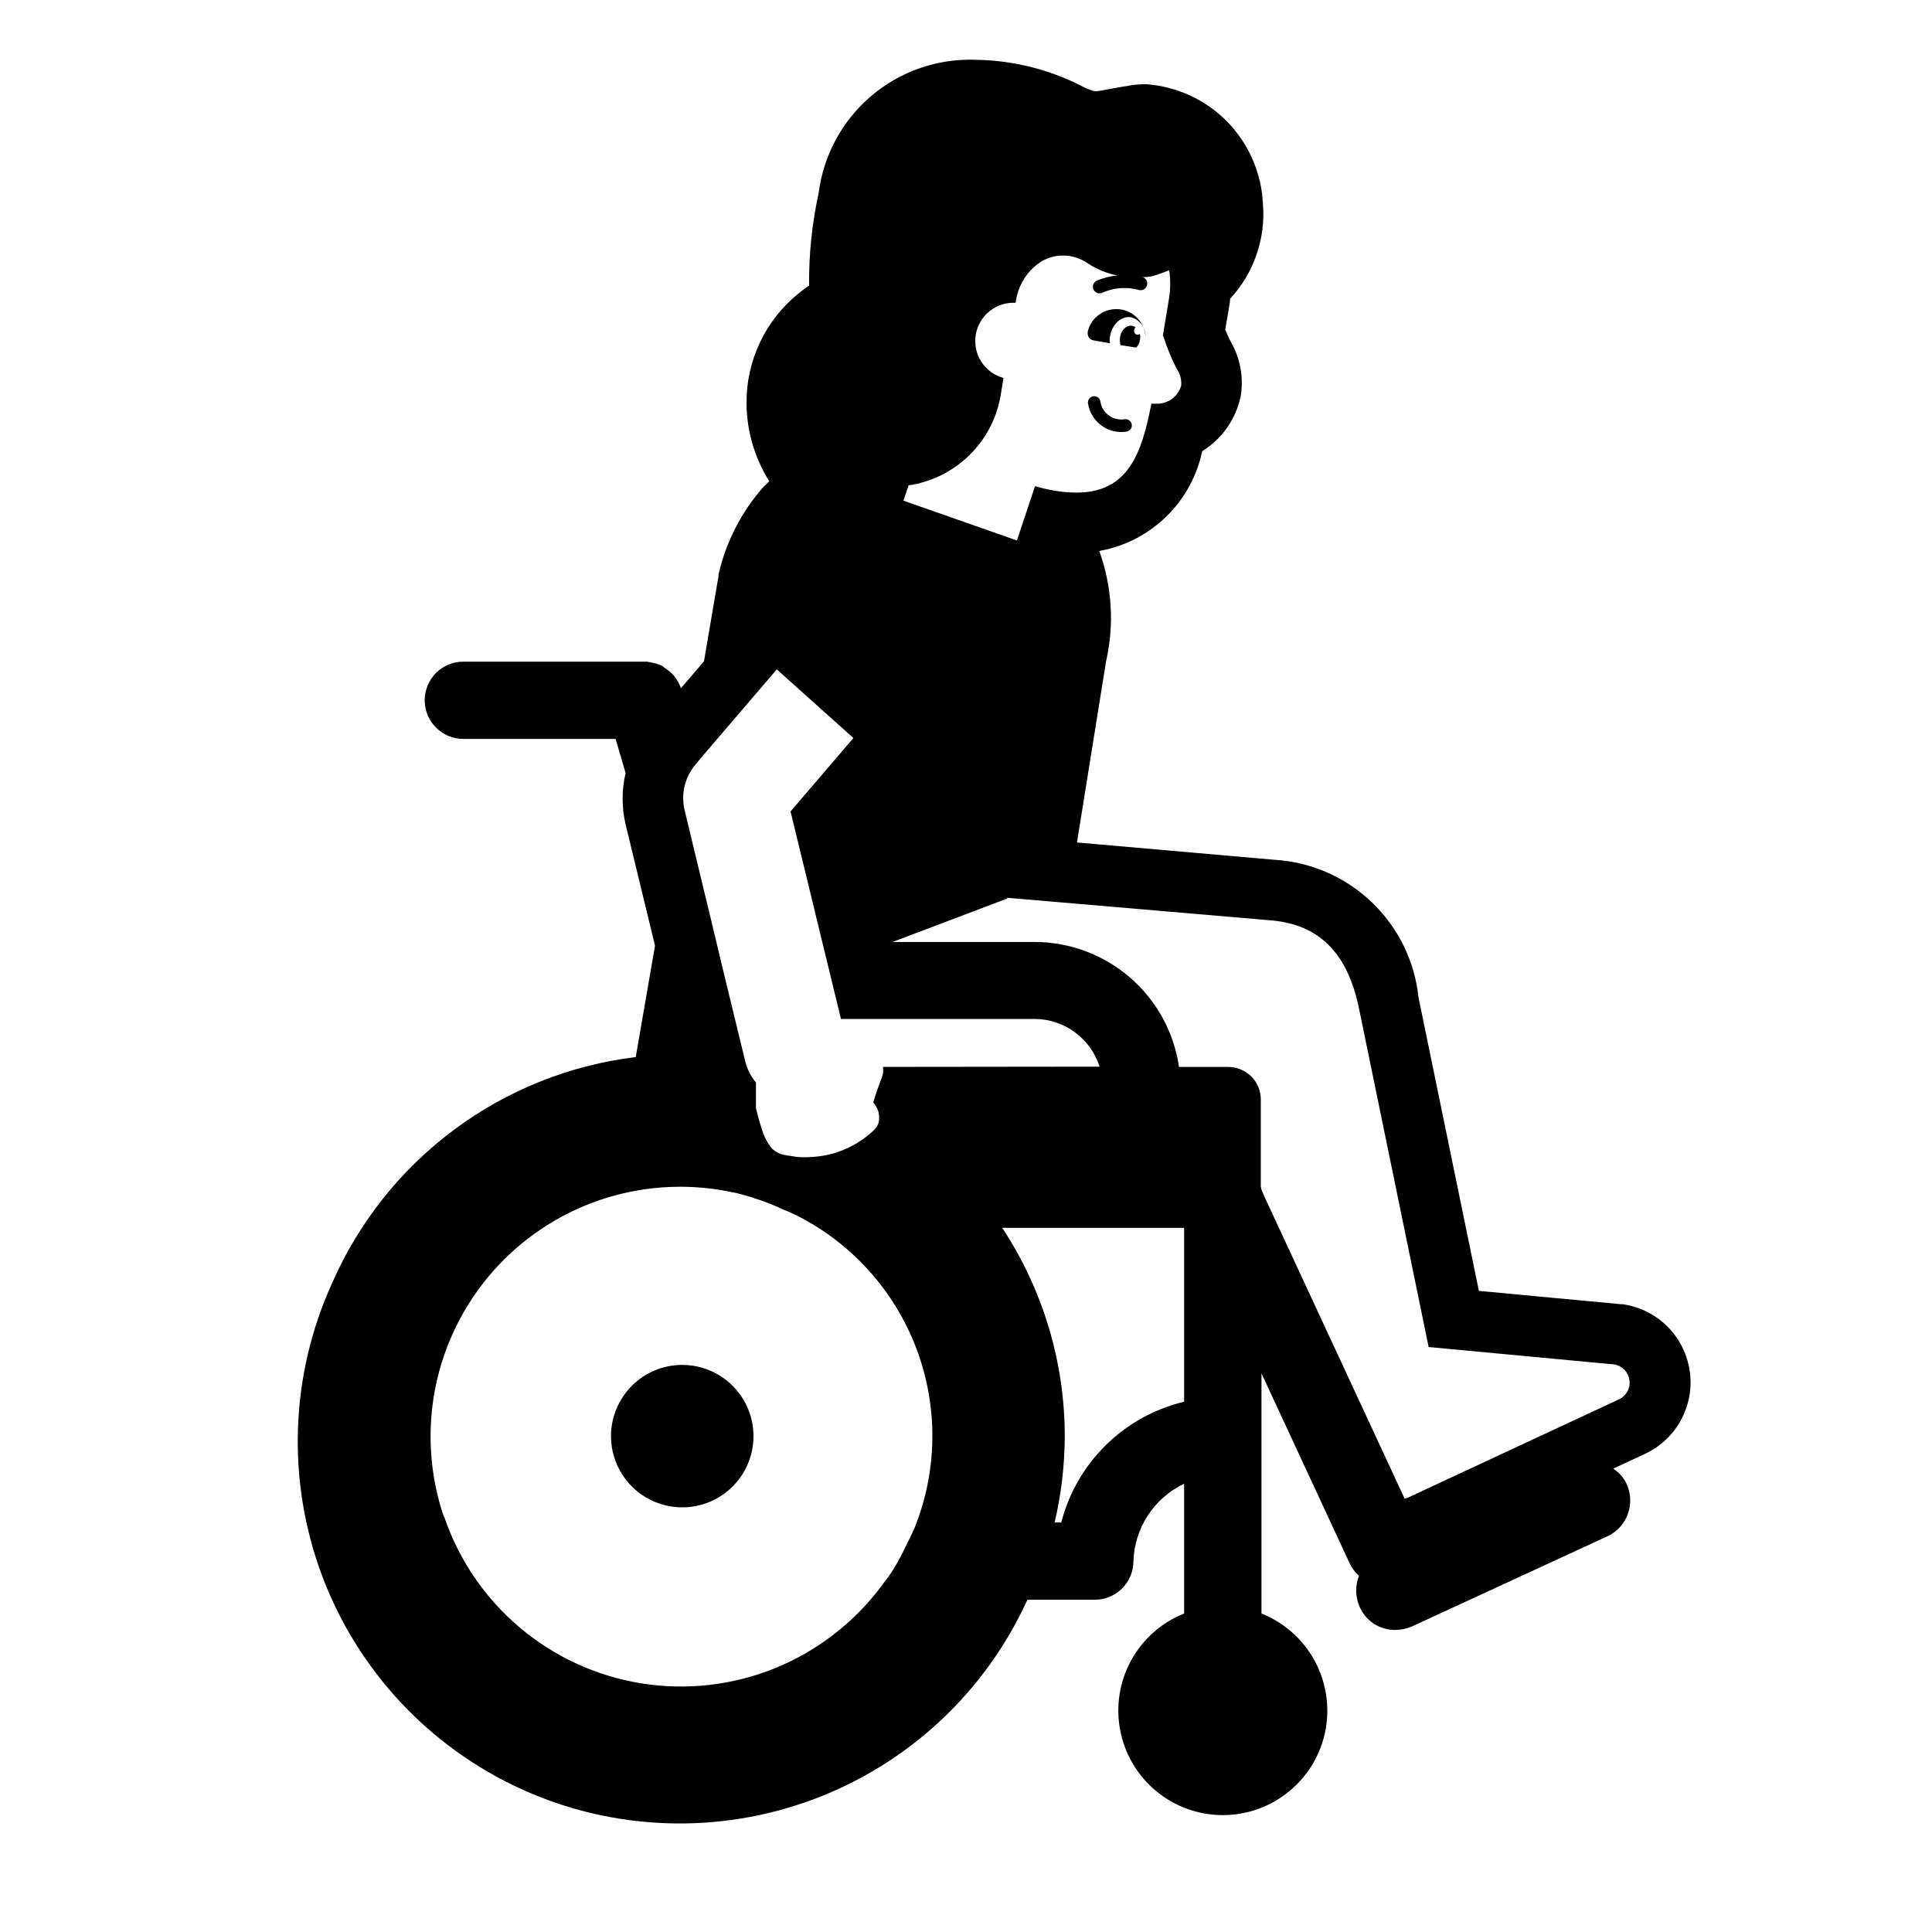
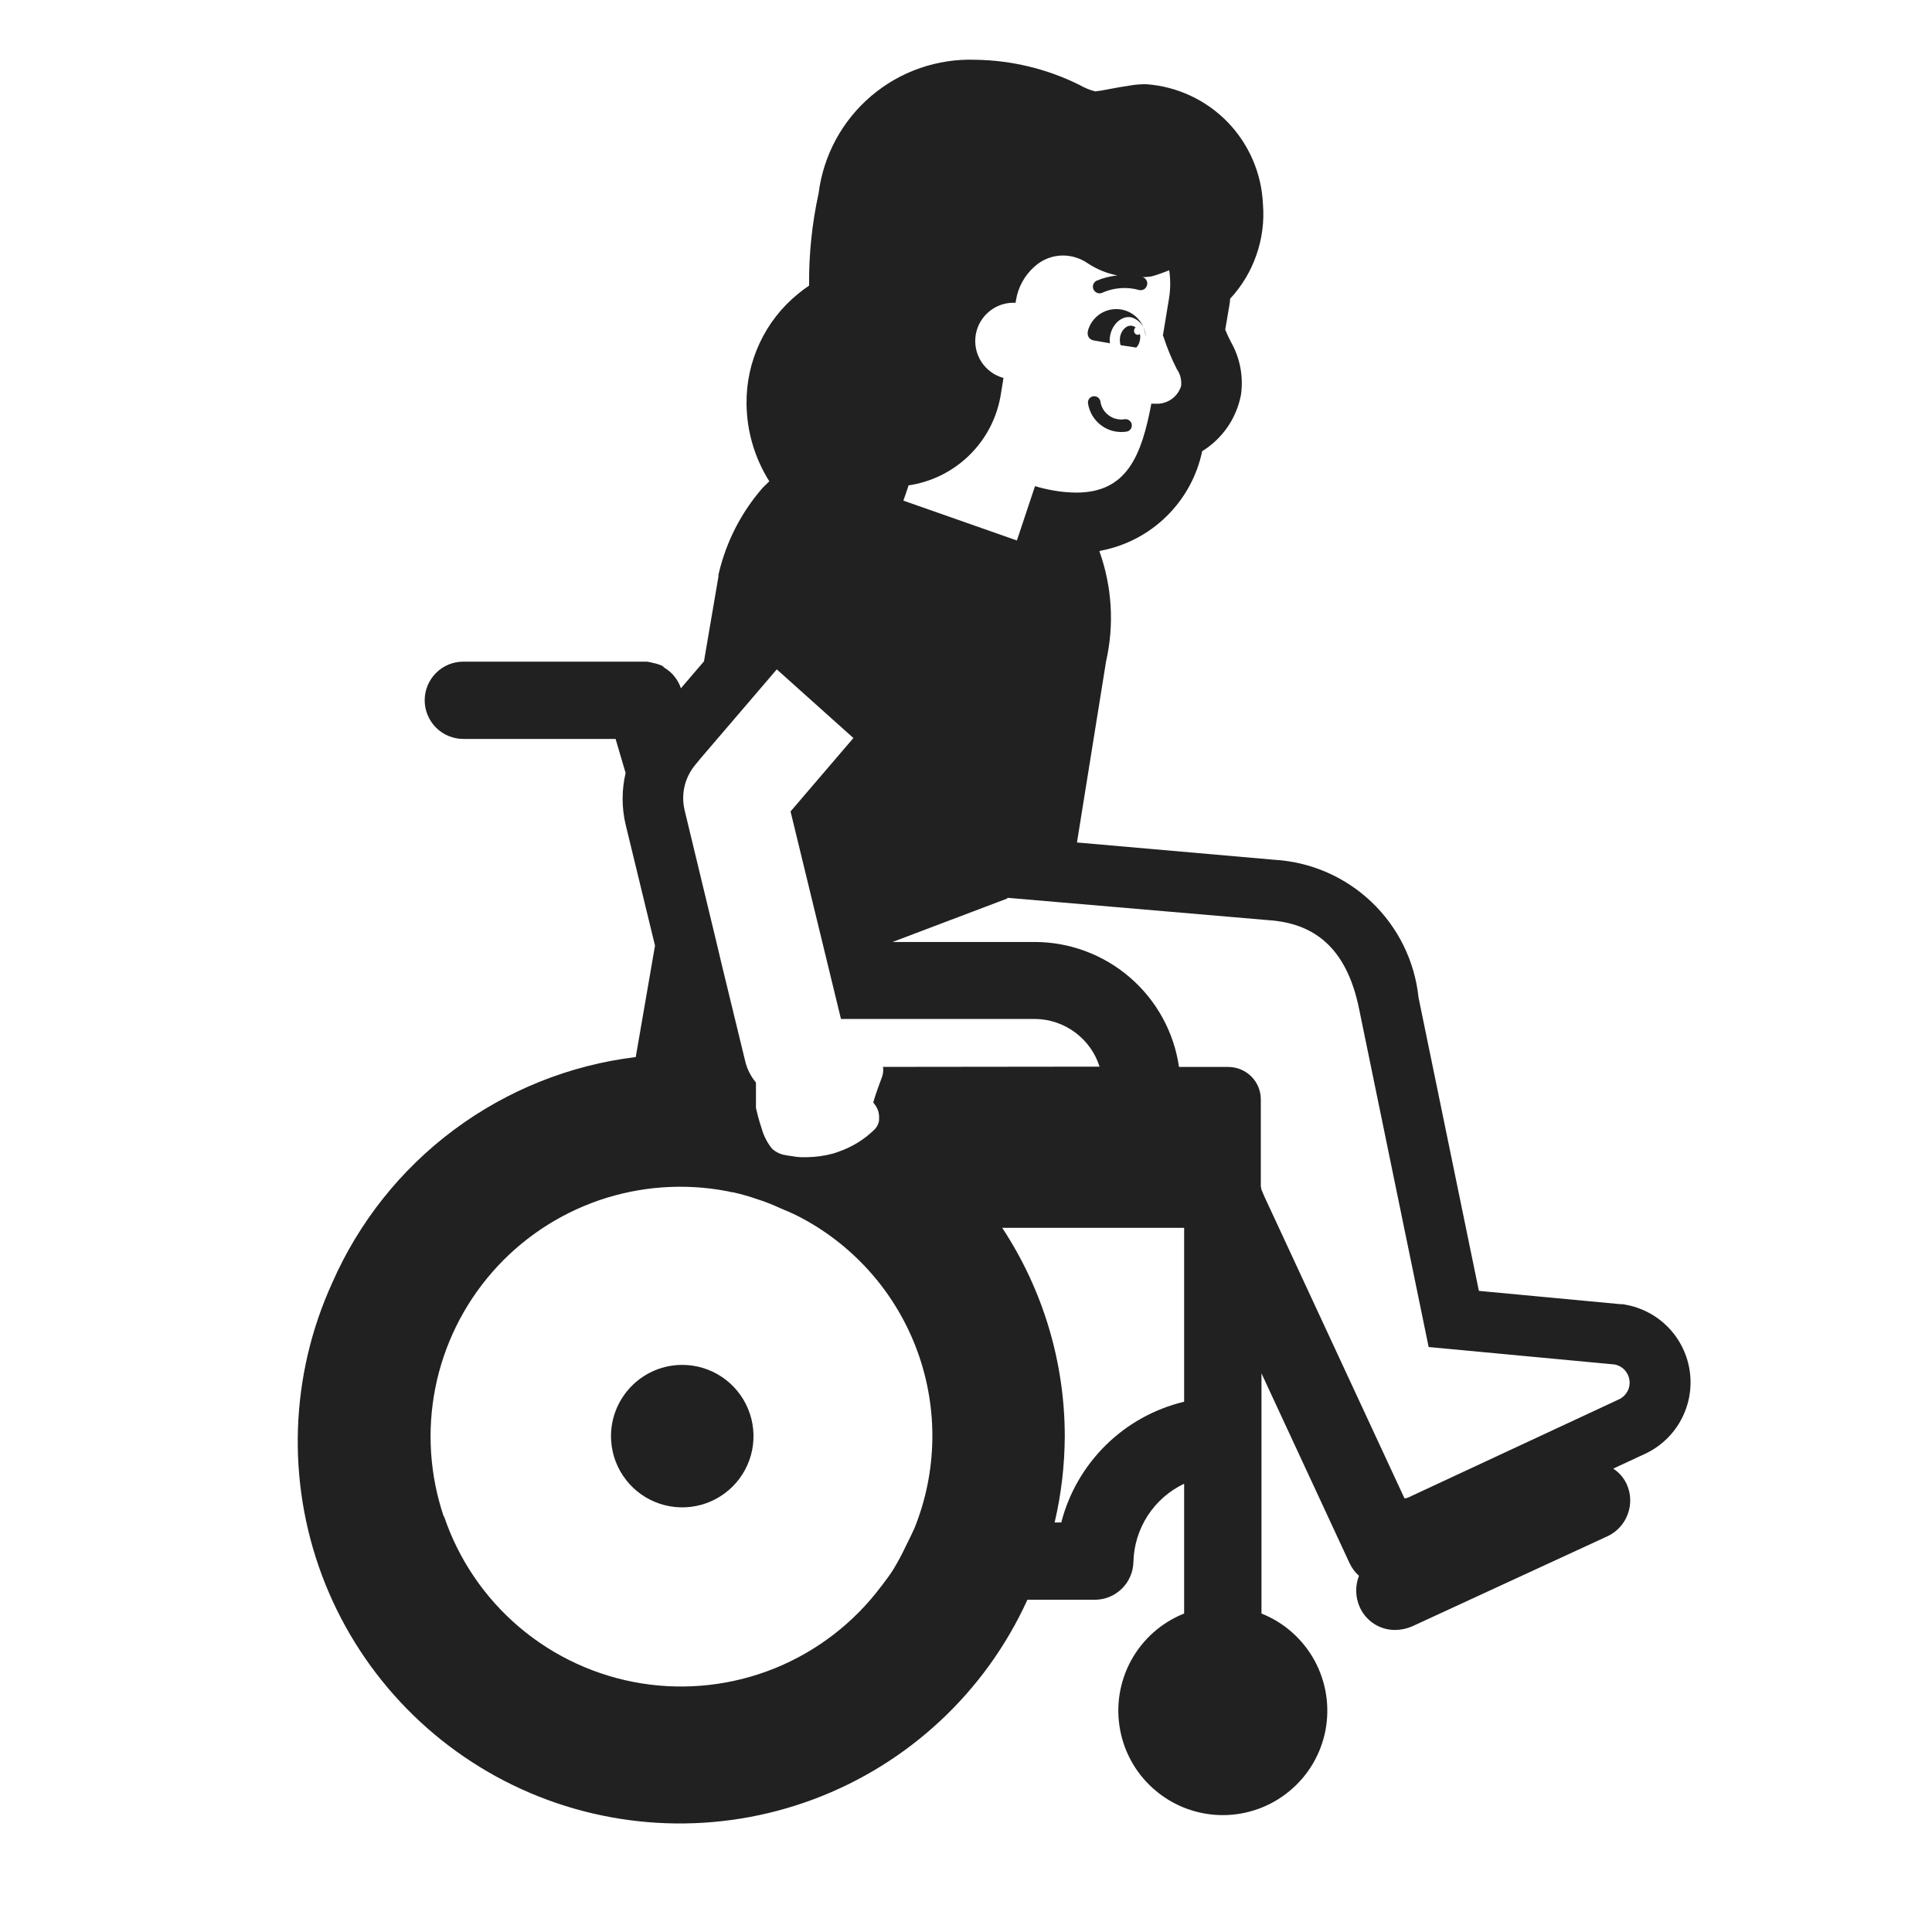
<svg xmlns="http://www.w3.org/2000/svg" width="32" height="32" viewBox="0 0 32 32" fill="none">
-   <path d="M18.753 5.397C18.663 5.377 18.573 5.467 18.553 5.577C18.545 5.624 18.547 5.671 18.56 5.717L18.82 5.757C18.852 5.724 18.872 5.682 18.88 5.637C18.888 5.602 18.888 5.566 18.88 5.531C18.874 5.537 18.866 5.541 18.858 5.543C18.85 5.546 18.841 5.546 18.833 5.545C18.825 5.543 18.817 5.539 18.81 5.534C18.803 5.529 18.797 5.523 18.793 5.515C18.788 5.508 18.785 5.5 18.784 5.491C18.783 5.483 18.783 5.474 18.785 5.466C18.788 5.449 18.796 5.433 18.809 5.422C18.792 5.41 18.773 5.401 18.753 5.397Z" fill="black" />
-   <path d="M18.385 5.574C18.378 5.611 18.378 5.649 18.385 5.686L18.107 5.637C18.077 5.63 18.05 5.612 18.033 5.586C18.017 5.559 18.011 5.527 18.017 5.497V5.487C18.046 5.374 18.114 5.274 18.21 5.207C18.306 5.14 18.423 5.11 18.539 5.122C18.655 5.134 18.764 5.188 18.843 5.273C18.883 5.316 18.915 5.365 18.937 5.418C18.964 5.47 18.977 5.528 18.974 5.587C18.972 5.528 18.959 5.471 18.937 5.418C18.93 5.405 18.923 5.393 18.914 5.381C18.871 5.321 18.81 5.277 18.739 5.256C18.575 5.224 18.415 5.374 18.385 5.574Z" fill="black" />
-   <path d="M18.039 6.606C18.023 6.628 18.017 6.656 18.021 6.683C18.032 6.755 18.058 6.825 18.096 6.888C18.134 6.95 18.184 7.005 18.243 7.048C18.303 7.092 18.37 7.123 18.441 7.14C18.512 7.157 18.587 7.16 18.659 7.149C18.672 7.147 18.685 7.142 18.697 7.135C18.709 7.128 18.719 7.118 18.727 7.107C18.735 7.096 18.74 7.084 18.744 7.07C18.747 7.057 18.747 7.043 18.745 7.03C18.743 7.016 18.738 7.004 18.731 6.992C18.724 6.98 18.714 6.97 18.703 6.962C18.692 6.954 18.68 6.949 18.666 6.945C18.653 6.942 18.64 6.942 18.626 6.944C18.58 6.951 18.534 6.949 18.489 6.938C18.444 6.928 18.402 6.908 18.365 6.88C18.327 6.853 18.296 6.819 18.272 6.779C18.248 6.74 18.233 6.696 18.226 6.65C18.222 6.623 18.207 6.598 18.184 6.582C18.162 6.566 18.134 6.56 18.107 6.564C18.08 6.568 18.055 6.583 18.039 6.606Z" fill="black" />
-   <path d="M11.3 22.607C11.534 22.607 11.762 22.676 11.956 22.806C12.15 22.936 12.301 23.12 12.39 23.335C12.48 23.551 12.503 23.788 12.458 24.017C12.412 24.246 12.3 24.456 12.135 24.621C11.97 24.786 11.759 24.899 11.53 24.944C11.302 24.99 11.064 24.966 10.849 24.877C10.633 24.788 10.449 24.637 10.319 24.442C10.189 24.248 10.12 24.02 10.12 23.787C10.12 23.474 10.245 23.174 10.466 22.953C10.687 22.731 10.987 22.607 11.3 22.607Z" fill="black" />
-   <path d="M5.5 21.254C5.941 20.246 6.636 19.371 7.518 18.714C8.4 18.057 9.438 17.641 10.53 17.508L10.849 15.663L10.362 13.656C10.296 13.376 10.296 13.084 10.362 12.803L10.196 12.239H7.674C7.504 12.239 7.342 12.171 7.222 12.052C7.102 11.931 7.034 11.769 7.034 11.599C7.034 11.429 7.102 11.266 7.222 11.146C7.342 11.026 7.504 10.959 7.674 10.959H10.716C10.75 10.964 10.783 10.971 10.816 10.98C10.868 10.99 10.918 11.006 10.966 11.027L10.984 11.039L11 11.057C11.061 11.093 11.115 11.138 11.161 11.191L11.167 11.2C11.216 11.259 11.254 11.327 11.278 11.4L11.66 10.954L11.9 9.548V9.519L11.907 9.489C12.03 8.971 12.276 8.491 12.624 8.089C12.645 8.065 12.668 8.044 12.691 8.022C12.708 8.006 12.726 7.989 12.742 7.972C12.5 7.587 12.369 7.143 12.365 6.688C12.361 6.34 12.435 5.996 12.583 5.681C12.73 5.365 12.947 5.088 13.217 4.868C13.276 4.819 13.337 4.773 13.401 4.731C13.396 4.216 13.449 3.703 13.559 3.2C13.638 2.573 13.949 1.999 14.43 1.59C14.911 1.181 15.528 0.967 16.159 0.99C16.758 0.999 17.346 1.141 17.882 1.408C17.963 1.455 18.05 1.49 18.14 1.514C18.212 1.506 18.283 1.494 18.354 1.479C18.46 1.459 18.578 1.437 18.718 1.416C18.806 1.401 18.896 1.394 18.985 1.395C19.494 1.431 19.972 1.653 20.329 2.018C20.685 2.384 20.895 2.867 20.918 3.377C20.942 3.662 20.905 3.95 20.811 4.22C20.718 4.491 20.569 4.739 20.374 4.949C20.374 4.992 20.366 5.035 20.359 5.077C20.357 5.091 20.354 5.104 20.352 5.117L20.294 5.46C20.321 5.528 20.352 5.595 20.386 5.66C20.539 5.927 20.598 6.237 20.554 6.542C20.517 6.733 20.441 6.915 20.331 7.075C20.22 7.235 20.078 7.371 19.912 7.473C19.826 7.883 19.621 8.258 19.322 8.551C19.023 8.845 18.644 9.043 18.233 9.121C18.229 9.121 18.225 9.123 18.221 9.125C18.217 9.127 18.213 9.128 18.209 9.129C18.419 9.714 18.458 10.348 18.32 10.954L17.838 13.954L21.1 14.24C21.705 14.274 22.278 14.522 22.717 14.94C23.156 15.358 23.432 15.918 23.495 16.521L24.495 21.381L26.838 21.601H26.874L26.909 21.607C27.183 21.653 27.436 21.785 27.629 21.983C27.823 22.182 27.949 22.438 27.988 22.713C28.027 22.988 27.977 23.268 27.846 23.513C27.715 23.758 27.509 23.955 27.258 24.075L26.72 24.325C26.816 24.387 26.892 24.474 26.941 24.577C26.977 24.655 26.998 24.74 27.001 24.826C27.005 24.912 26.991 24.997 26.961 25.078C26.932 25.159 26.887 25.233 26.828 25.297C26.77 25.36 26.7 25.411 26.621 25.447L23.391 26.937C23.303 26.976 23.208 26.996 23.111 26.997C22.986 26.999 22.864 26.963 22.759 26.896C22.654 26.828 22.571 26.731 22.521 26.617C22.485 26.536 22.465 26.449 22.463 26.36C22.461 26.271 22.476 26.183 22.509 26.101C22.444 26.043 22.391 25.972 22.354 25.893L20.894 22.747V26.725C21.268 26.874 21.578 27.148 21.772 27.502C21.965 27.855 22.029 28.264 21.954 28.659C21.878 29.055 21.667 29.411 21.356 29.667C21.046 29.924 20.656 30.064 20.254 30.064C19.851 30.064 19.461 29.924 19.151 29.667C18.841 29.411 18.629 29.055 18.554 28.659C18.478 28.264 18.542 27.855 18.735 27.502C18.929 27.148 19.239 26.874 19.613 26.725V24.575C19.367 24.692 19.159 24.874 19.01 25.103C18.862 25.331 18.78 25.596 18.773 25.868C18.77 26.036 18.701 26.196 18.582 26.313C18.462 26.431 18.301 26.497 18.133 26.497H17.017C16.322 28.024 15.048 29.213 13.477 29.801C11.905 30.389 10.164 30.329 8.637 29.634C7.11 28.939 5.921 27.665 5.333 26.094C4.745 24.522 4.805 22.781 5.5 21.254ZM19.083 6.687C19.104 6.688 19.125 6.688 19.146 6.687C19.238 6.691 19.329 6.664 19.405 6.611C19.48 6.558 19.536 6.481 19.563 6.393C19.574 6.293 19.548 6.192 19.49 6.11C19.404 5.94 19.331 5.764 19.273 5.583C19.271 5.574 19.267 5.566 19.261 5.559L19.361 4.953C19.388 4.796 19.389 4.635 19.366 4.477C19.375 4.473 19.367 4.476 19.347 4.484C19.299 4.502 19.184 4.548 19.078 4.577C19.017 4.587 18.955 4.592 18.893 4.592H18.931C18.957 4.602 18.978 4.621 18.991 4.646C19.003 4.67 19.006 4.699 18.998 4.725C18.991 4.752 18.974 4.775 18.951 4.79C18.927 4.804 18.899 4.81 18.872 4.805C18.671 4.747 18.455 4.762 18.263 4.846C18.248 4.855 18.23 4.859 18.212 4.859C18.188 4.859 18.164 4.85 18.145 4.835C18.125 4.82 18.112 4.799 18.105 4.775C18.099 4.752 18.101 4.727 18.111 4.704C18.121 4.682 18.138 4.663 18.159 4.651C18.27 4.604 18.387 4.574 18.506 4.562C18.332 4.528 18.166 4.46 18.018 4.362C17.9 4.28 17.761 4.235 17.618 4.232C17.436 4.229 17.261 4.297 17.128 4.422C16.968 4.565 16.862 4.76 16.828 4.972L16.821 5.015C16.665 5.007 16.511 5.056 16.389 5.155C16.267 5.253 16.186 5.393 16.161 5.547C16.136 5.702 16.169 5.86 16.254 5.992C16.339 6.124 16.47 6.219 16.621 6.26L16.58 6.512C16.522 6.9 16.34 7.26 16.06 7.535C15.781 7.811 15.419 7.989 15.03 8.042H15.049L14.963 8.292L16.843 8.952L17.143 8.052C17.245 8.083 17.35 8.107 17.455 8.125C17.578 8.147 17.703 8.158 17.828 8.159C18.674 8.159 18.91 7.532 19.071 6.681L19.083 6.687ZM20.343 17.672C20.414 17.672 20.484 17.686 20.55 17.713C20.616 17.74 20.676 17.78 20.726 17.83C20.776 17.88 20.816 17.94 20.843 18.005C20.87 18.071 20.883 18.141 20.883 18.212V19.652C20.888 19.668 20.891 19.685 20.893 19.702L20.942 19.818L23.263 24.818C23.283 24.817 23.303 24.812 23.321 24.805L26.821 23.175C26.879 23.147 26.926 23.101 26.956 23.044C26.987 22.987 26.998 22.923 26.989 22.859C26.98 22.795 26.952 22.736 26.908 22.69C26.864 22.643 26.806 22.612 26.743 22.6L23.663 22.311L22.513 16.721C22.303 15.671 21.743 15.291 21.013 15.241L16.693 14.871H16.684V14.882L14.784 15.602H17.143C17.723 15.604 18.282 15.814 18.72 16.194C19.158 16.574 19.445 17.098 19.528 17.672H20.343ZM17.636 23.787C17.634 24.268 17.578 24.748 17.468 25.217H17.578C17.703 24.73 17.959 24.287 18.318 23.934C18.676 23.582 19.124 23.334 19.613 23.217V20.337H16.6C17.275 21.361 17.635 22.561 17.636 23.787ZM18.212 17.667C18.14 17.439 17.998 17.241 17.806 17.099C17.614 16.957 17.382 16.879 17.143 16.877H13.929L13.094 13.44L14.135 12.224L12.866 11.087L11.62 12.542L11.52 12.663C11.433 12.766 11.371 12.888 11.339 13.019C11.308 13.15 11.308 13.287 11.339 13.418L11.865 15.6L11.965 16.021L12.344 17.581C12.375 17.709 12.436 17.829 12.521 17.93V18.351C12.531 18.393 12.541 18.434 12.553 18.482C12.571 18.549 12.591 18.621 12.615 18.69C12.649 18.814 12.709 18.93 12.791 19.03C12.848 19.08 12.917 19.115 12.991 19.13H13C13.029 19.137 13.059 19.142 13.089 19.145C13.152 19.157 13.215 19.165 13.279 19.167H13.36C13.508 19.165 13.655 19.145 13.797 19.107L13.85 19.09L13.886 19.077C14.111 19 14.316 18.874 14.486 18.707C14.525 18.667 14.551 18.617 14.56 18.562V18.529C14.563 18.487 14.558 18.444 14.546 18.404V18.4C14.527 18.349 14.499 18.302 14.464 18.261C14.464 18.261 14.481 18.193 14.536 18.037C14.554 17.985 14.577 17.923 14.604 17.851C14.627 17.794 14.635 17.732 14.625 17.671L18.212 17.667ZM7.356 25.119C7.598 25.833 8.03 26.468 8.606 26.955C9.182 27.442 9.88 27.762 10.624 27.882C11.369 28.001 12.132 27.915 12.831 27.633C13.53 27.35 14.139 26.882 14.592 26.279L14.616 26.248L14.628 26.232C14.685 26.157 14.742 26.081 14.792 26.002C14.868 25.877 14.938 25.748 15 25.615C15.05 25.515 15.1 25.415 15.145 25.315C15.523 24.38 15.542 23.338 15.198 22.389C14.854 21.441 14.172 20.653 13.283 20.177C13.186 20.125 13.085 20.078 12.983 20.037L12.903 20.002C12.8 19.955 12.695 19.913 12.588 19.877L12.544 19.863C12.411 19.816 12.274 19.777 12.136 19.747H12.12L12.05 19.731C11.339 19.594 10.605 19.646 9.921 19.881C9.237 20.117 8.626 20.528 8.151 21.073C7.675 21.619 7.351 22.279 7.21 22.989C7.07 23.699 7.118 24.433 7.35 25.119H7.356Z" fill="black" />
+   <path d="M18.753 5.397C18.663 5.377 18.573 5.467 18.553 5.577C18.545 5.624 18.547 5.671 18.56 5.717L18.82 5.757C18.852 5.724 18.872 5.682 18.88 5.637C18.888 5.602 18.888 5.566 18.88 5.531C18.874 5.537 18.866 5.541 18.858 5.543C18.85 5.546 18.841 5.546 18.833 5.545C18.825 5.543 18.817 5.539 18.81 5.534C18.803 5.529 18.797 5.523 18.793 5.515C18.788 5.508 18.785 5.5 18.784 5.491C18.783 5.483 18.783 5.474 18.785 5.466C18.788 5.449 18.796 5.433 18.809 5.422C18.792 5.41 18.773 5.401 18.753 5.397Z" fill="#212121" />
+   <path d="M18.385 5.574C18.378 5.611 18.378 5.649 18.385 5.686L18.107 5.637C18.077 5.63 18.05 5.612 18.033 5.586C18.017 5.559 18.011 5.527 18.017 5.497V5.487C18.046 5.374 18.114 5.274 18.21 5.207C18.306 5.14 18.423 5.11 18.539 5.122C18.655 5.134 18.764 5.188 18.843 5.273C18.883 5.316 18.915 5.365 18.937 5.418C18.964 5.47 18.977 5.528 18.974 5.587C18.972 5.528 18.959 5.471 18.937 5.418C18.93 5.405 18.923 5.393 18.914 5.381C18.871 5.321 18.81 5.277 18.739 5.256C18.575 5.224 18.415 5.374 18.385 5.574Z" fill="#212121" />
+   <path d="M18.039 6.606C18.023 6.628 18.017 6.656 18.021 6.683C18.032 6.755 18.058 6.825 18.096 6.888C18.134 6.95 18.184 7.005 18.243 7.048C18.303 7.092 18.37 7.123 18.441 7.14C18.512 7.157 18.587 7.16 18.659 7.149C18.672 7.147 18.685 7.142 18.697 7.135C18.709 7.128 18.719 7.118 18.727 7.107C18.735 7.096 18.74 7.084 18.744 7.07C18.747 7.057 18.747 7.043 18.745 7.03C18.743 7.016 18.738 7.004 18.731 6.992C18.724 6.98 18.714 6.97 18.703 6.962C18.692 6.954 18.68 6.949 18.666 6.945C18.653 6.942 18.64 6.942 18.626 6.944C18.58 6.951 18.534 6.949 18.489 6.938C18.444 6.928 18.402 6.908 18.365 6.88C18.327 6.853 18.296 6.819 18.272 6.779C18.248 6.74 18.233 6.696 18.226 6.65C18.222 6.623 18.207 6.598 18.184 6.582C18.162 6.566 18.134 6.56 18.107 6.564C18.08 6.568 18.055 6.583 18.039 6.606Z" fill="#212121" />
+   <path d="M11.3 22.607C11.534 22.607 11.762 22.676 11.956 22.806C12.15 22.936 12.301 23.12 12.39 23.335C12.48 23.551 12.503 23.788 12.458 24.017C12.412 24.246 12.3 24.456 12.135 24.621C11.97 24.786 11.759 24.899 11.53 24.944C11.302 24.99 11.064 24.966 10.849 24.877C10.633 24.788 10.449 24.637 10.319 24.442C10.189 24.248 10.12 24.02 10.12 23.787C10.12 23.474 10.245 23.174 10.466 22.953C10.687 22.731 10.987 22.607 11.3 22.607Z" fill="#212121" />
+   <path d="M5.5 21.254C5.941 20.246 6.636 19.371 7.518 18.714C8.4 18.057 9.438 17.641 10.53 17.508L10.849 15.663L10.362 13.656C10.296 13.376 10.296 13.084 10.362 12.803L10.196 12.239H7.674C7.504 12.239 7.342 12.171 7.222 12.052C7.102 11.931 7.034 11.769 7.034 11.599C7.034 11.429 7.102 11.266 7.222 11.146C7.342 11.026 7.504 10.959 7.674 10.959H10.716C10.75 10.964 10.783 10.971 10.816 10.98C10.868 10.99 10.918 11.006 10.966 11.027L10.984 11.039L11 11.057C11.061 11.093 11.115 11.138 11.161 11.191L11.167 11.2C11.216 11.259 11.254 11.327 11.278 11.4L11.66 10.954L11.9 9.548V9.519L11.907 9.489C12.03 8.971 12.276 8.491 12.624 8.089C12.645 8.065 12.668 8.044 12.691 8.022C12.708 8.006 12.726 7.989 12.742 7.972C12.5 7.587 12.369 7.143 12.365 6.688C12.361 6.34 12.435 5.996 12.583 5.681C12.73 5.365 12.947 5.088 13.217 4.868C13.276 4.819 13.337 4.773 13.401 4.731C13.396 4.216 13.449 3.703 13.559 3.2C13.638 2.573 13.949 1.999 14.43 1.59C14.911 1.181 15.528 0.967 16.159 0.99C16.758 0.999 17.346 1.141 17.882 1.408C17.963 1.455 18.05 1.49 18.14 1.514C18.212 1.506 18.283 1.494 18.354 1.479C18.46 1.459 18.578 1.437 18.718 1.416C18.806 1.401 18.896 1.394 18.985 1.395C19.494 1.431 19.972 1.653 20.329 2.018C20.685 2.384 20.895 2.867 20.918 3.377C20.942 3.662 20.905 3.95 20.811 4.22C20.718 4.491 20.569 4.739 20.374 4.949C20.374 4.992 20.366 5.035 20.359 5.077C20.357 5.091 20.354 5.104 20.352 5.117L20.294 5.46C20.321 5.528 20.352 5.595 20.386 5.66C20.539 5.927 20.598 6.237 20.554 6.542C20.517 6.733 20.441 6.915 20.331 7.075C20.22 7.235 20.078 7.371 19.912 7.473C19.826 7.883 19.621 8.258 19.322 8.551C19.023 8.845 18.644 9.043 18.233 9.121C18.229 9.121 18.225 9.123 18.221 9.125C18.217 9.127 18.213 9.128 18.209 9.129C18.419 9.714 18.458 10.348 18.32 10.954L17.838 13.954L21.1 14.24C21.705 14.274 22.278 14.522 22.717 14.94C23.156 15.358 23.432 15.918 23.495 16.521L24.495 21.381L26.838 21.601H26.874L26.909 21.607C27.183 21.653 27.436 21.785 27.629 21.983C27.823 22.182 27.949 22.438 27.988 22.713C28.027 22.988 27.977 23.268 27.846 23.513C27.715 23.758 27.509 23.955 27.258 24.075L26.72 24.325C26.816 24.387 26.892 24.474 26.941 24.577C26.977 24.655 26.998 24.74 27.001 24.826C27.005 24.912 26.991 24.997 26.961 25.078C26.932 25.159 26.887 25.233 26.828 25.297C26.77 25.36 26.7 25.411 26.621 25.447L23.391 26.937C23.303 26.976 23.208 26.996 23.111 26.997C22.986 26.999 22.864 26.963 22.759 26.896C22.654 26.828 22.571 26.731 22.521 26.617C22.485 26.536 22.465 26.449 22.463 26.36C22.461 26.271 22.476 26.183 22.509 26.101C22.444 26.043 22.391 25.972 22.354 25.893L20.894 22.747V26.725C21.268 26.874 21.578 27.148 21.772 27.502C21.965 27.855 22.029 28.264 21.954 28.659C21.878 29.055 21.667 29.411 21.356 29.667C21.046 29.924 20.656 30.064 20.254 30.064C19.851 30.064 19.461 29.924 19.151 29.667C18.841 29.411 18.629 29.055 18.554 28.659C18.478 28.264 18.542 27.855 18.735 27.502C18.929 27.148 19.239 26.874 19.613 26.725V24.575C19.367 24.692 19.159 24.874 19.01 25.103C18.862 25.331 18.78 25.596 18.773 25.868C18.77 26.036 18.701 26.196 18.582 26.313C18.462 26.431 18.301 26.497 18.133 26.497H17.017C16.322 28.024 15.048 29.213 13.477 29.801C11.905 30.389 10.164 30.329 8.637 29.634C7.11 28.939 5.921 27.665 5.333 26.094C4.745 24.522 4.805 22.781 5.5 21.254ZM19.083 6.687C19.104 6.688 19.125 6.688 19.146 6.687C19.238 6.691 19.329 6.664 19.405 6.611C19.48 6.558 19.536 6.481 19.563 6.393C19.574 6.293 19.548 6.192 19.49 6.11C19.404 5.94 19.331 5.764 19.273 5.583C19.271 5.574 19.267 5.566 19.261 5.559L19.361 4.953C19.388 4.796 19.389 4.635 19.366 4.477C19.375 4.473 19.367 4.476 19.347 4.484C19.299 4.502 19.184 4.548 19.078 4.577C19.017 4.587 18.955 4.592 18.893 4.592H18.931C18.957 4.602 18.978 4.621 18.991 4.646C19.003 4.67 19.006 4.699 18.998 4.725C18.991 4.752 18.974 4.775 18.951 4.79C18.927 4.804 18.899 4.81 18.872 4.805C18.671 4.747 18.455 4.762 18.263 4.846C18.248 4.855 18.23 4.859 18.212 4.859C18.188 4.859 18.164 4.85 18.145 4.835C18.125 4.82 18.112 4.799 18.105 4.775C18.099 4.752 18.101 4.727 18.111 4.704C18.121 4.682 18.138 4.663 18.159 4.651C18.27 4.604 18.387 4.574 18.506 4.562C18.332 4.528 18.166 4.46 18.018 4.362C17.9 4.28 17.761 4.235 17.618 4.232C17.436 4.229 17.261 4.297 17.128 4.422C16.968 4.565 16.862 4.76 16.828 4.972L16.821 5.015C16.665 5.007 16.511 5.056 16.389 5.155C16.267 5.253 16.186 5.393 16.161 5.547C16.136 5.702 16.169 5.86 16.254 5.992C16.339 6.124 16.47 6.219 16.621 6.26L16.58 6.512C16.522 6.9 16.34 7.26 16.06 7.535C15.781 7.811 15.419 7.989 15.03 8.042H15.049L14.963 8.292L16.843 8.952L17.143 8.052C17.245 8.083 17.35 8.107 17.455 8.125C17.578 8.147 17.703 8.158 17.828 8.159C18.674 8.159 18.91 7.532 19.071 6.681L19.083 6.687ZM20.343 17.672C20.414 17.672 20.484 17.686 20.55 17.713C20.616 17.74 20.676 17.78 20.726 17.83C20.776 17.88 20.816 17.94 20.843 18.005C20.87 18.071 20.883 18.141 20.883 18.212V19.652C20.888 19.668 20.891 19.685 20.893 19.702L20.942 19.818L23.263 24.818C23.283 24.817 23.303 24.812 23.321 24.805L26.821 23.175C26.879 23.147 26.926 23.101 26.956 23.044C26.987 22.987 26.998 22.923 26.989 22.859C26.98 22.795 26.952 22.736 26.908 22.69C26.864 22.643 26.806 22.612 26.743 22.6L23.663 22.311L22.513 16.721C22.303 15.671 21.743 15.291 21.013 15.241L16.693 14.871H16.684V14.882L14.784 15.602H17.143C17.723 15.604 18.282 15.814 18.72 16.194C19.158 16.574 19.445 17.098 19.528 17.672H20.343ZM17.636 23.787C17.634 24.268 17.578 24.748 17.468 25.217H17.578C17.703 24.73 17.959 24.287 18.318 23.934C18.676 23.582 19.124 23.334 19.613 23.217V20.337H16.6C17.275 21.361 17.635 22.561 17.636 23.787ZM18.212 17.667C18.14 17.439 17.998 17.241 17.806 17.099C17.614 16.957 17.382 16.879 17.143 16.877H13.929L13.094 13.44L14.135 12.224L12.866 11.087L11.62 12.542L11.52 12.663C11.433 12.766 11.371 12.888 11.339 13.019C11.308 13.15 11.308 13.287 11.339 13.418L11.865 15.6L11.965 16.021L12.344 17.581C12.375 17.709 12.436 17.829 12.521 17.93V18.351C12.531 18.393 12.541 18.434 12.553 18.482C12.571 18.549 12.591 18.621 12.615 18.69C12.649 18.814 12.709 18.93 12.791 19.03C12.848 19.08 12.917 19.115 12.991 19.13H13C13.029 19.137 13.059 19.142 13.089 19.145C13.152 19.157 13.215 19.165 13.279 19.167H13.36C13.508 19.165 13.655 19.145 13.797 19.107L13.85 19.09L13.886 19.077C14.111 19 14.316 18.874 14.486 18.707C14.525 18.667 14.551 18.617 14.56 18.562V18.529C14.563 18.487 14.558 18.444 14.546 18.404V18.4C14.527 18.349 14.499 18.302 14.464 18.261C14.464 18.261 14.481 18.193 14.536 18.037C14.554 17.985 14.577 17.923 14.604 17.851C14.627 17.794 14.635 17.732 14.625 17.671L18.212 17.667ZM7.356 25.119C7.598 25.833 8.03 26.468 8.606 26.955C9.182 27.442 9.88 27.762 10.624 27.882C11.369 28.001 12.132 27.915 12.831 27.633C13.53 27.35 14.139 26.882 14.592 26.279L14.616 26.248L14.628 26.232C14.685 26.157 14.742 26.081 14.792 26.002C14.868 25.877 14.938 25.748 15 25.615C15.05 25.515 15.1 25.415 15.145 25.315C15.523 24.38 15.542 23.338 15.198 22.389C14.854 21.441 14.172 20.653 13.283 20.177C13.186 20.125 13.085 20.078 12.983 20.037L12.903 20.002C12.8 19.955 12.695 19.913 12.588 19.877L12.544 19.863C12.411 19.816 12.274 19.777 12.136 19.747H12.12L12.05 19.731C11.339 19.594 10.605 19.646 9.921 19.881C9.237 20.117 8.626 20.528 8.151 21.073C7.675 21.619 7.351 22.279 7.21 22.989C7.07 23.699 7.118 24.433 7.35 25.119H7.356Z" fill="#212121" />
</svg>
